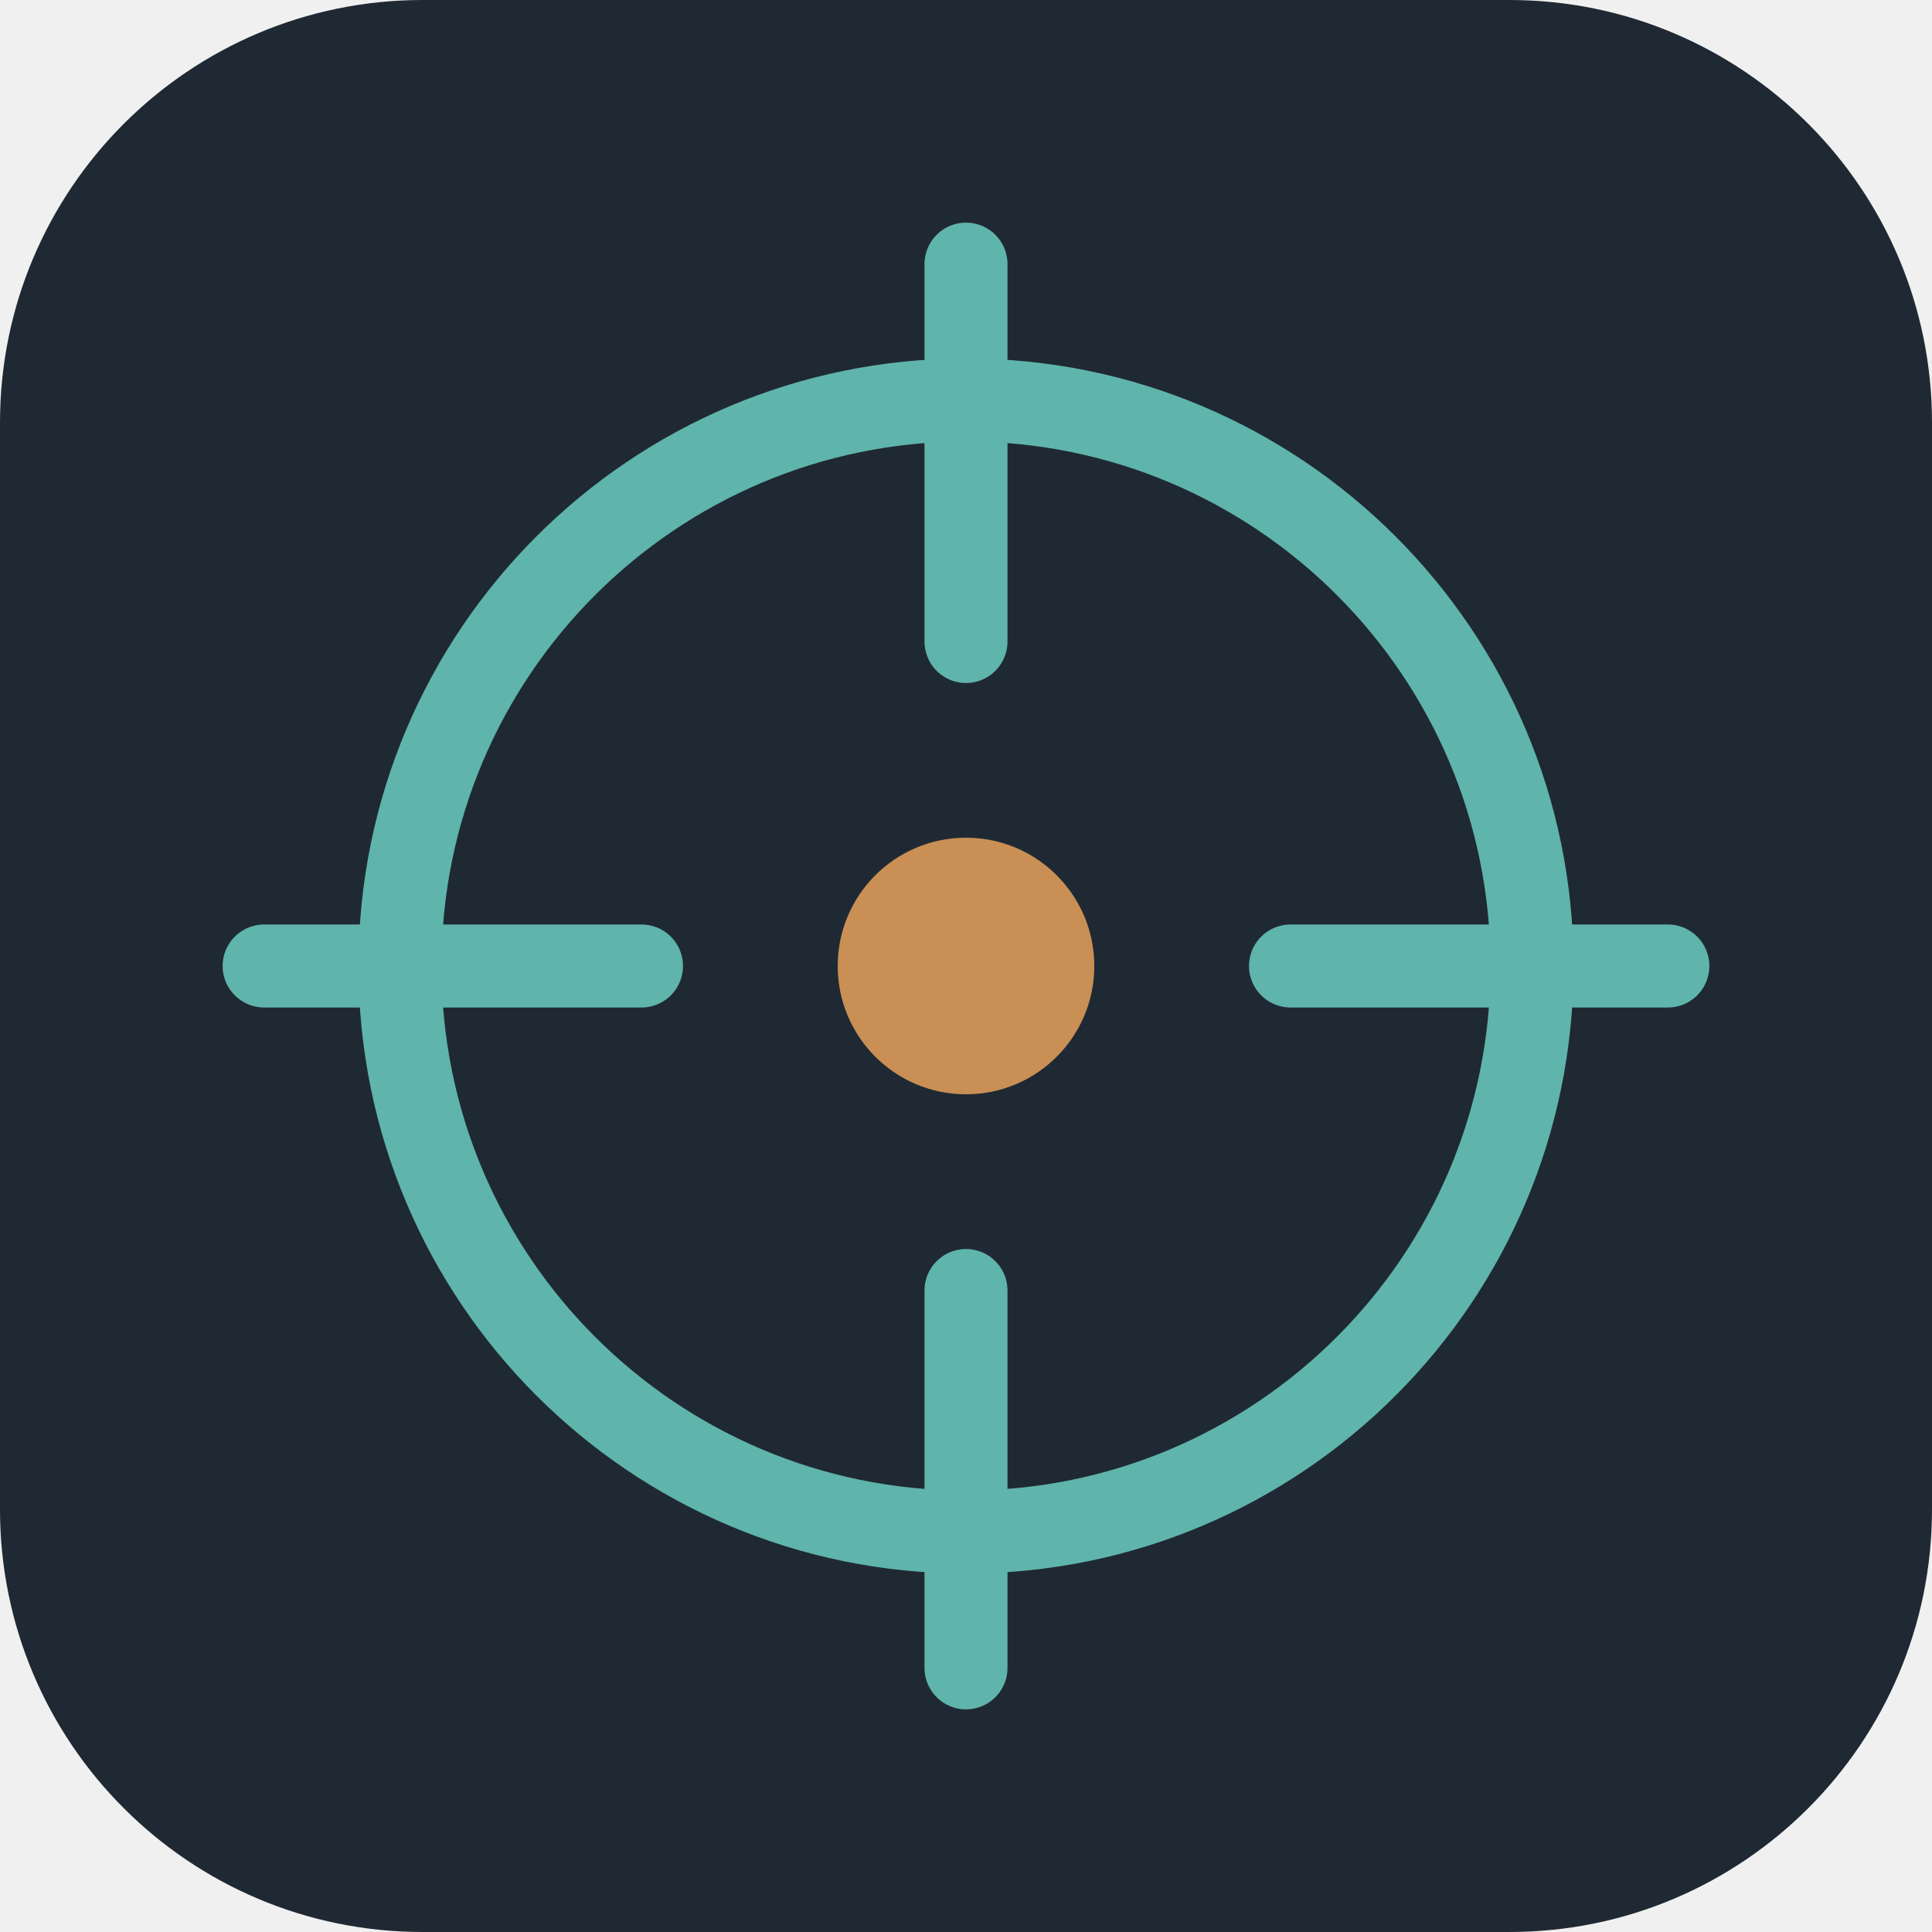
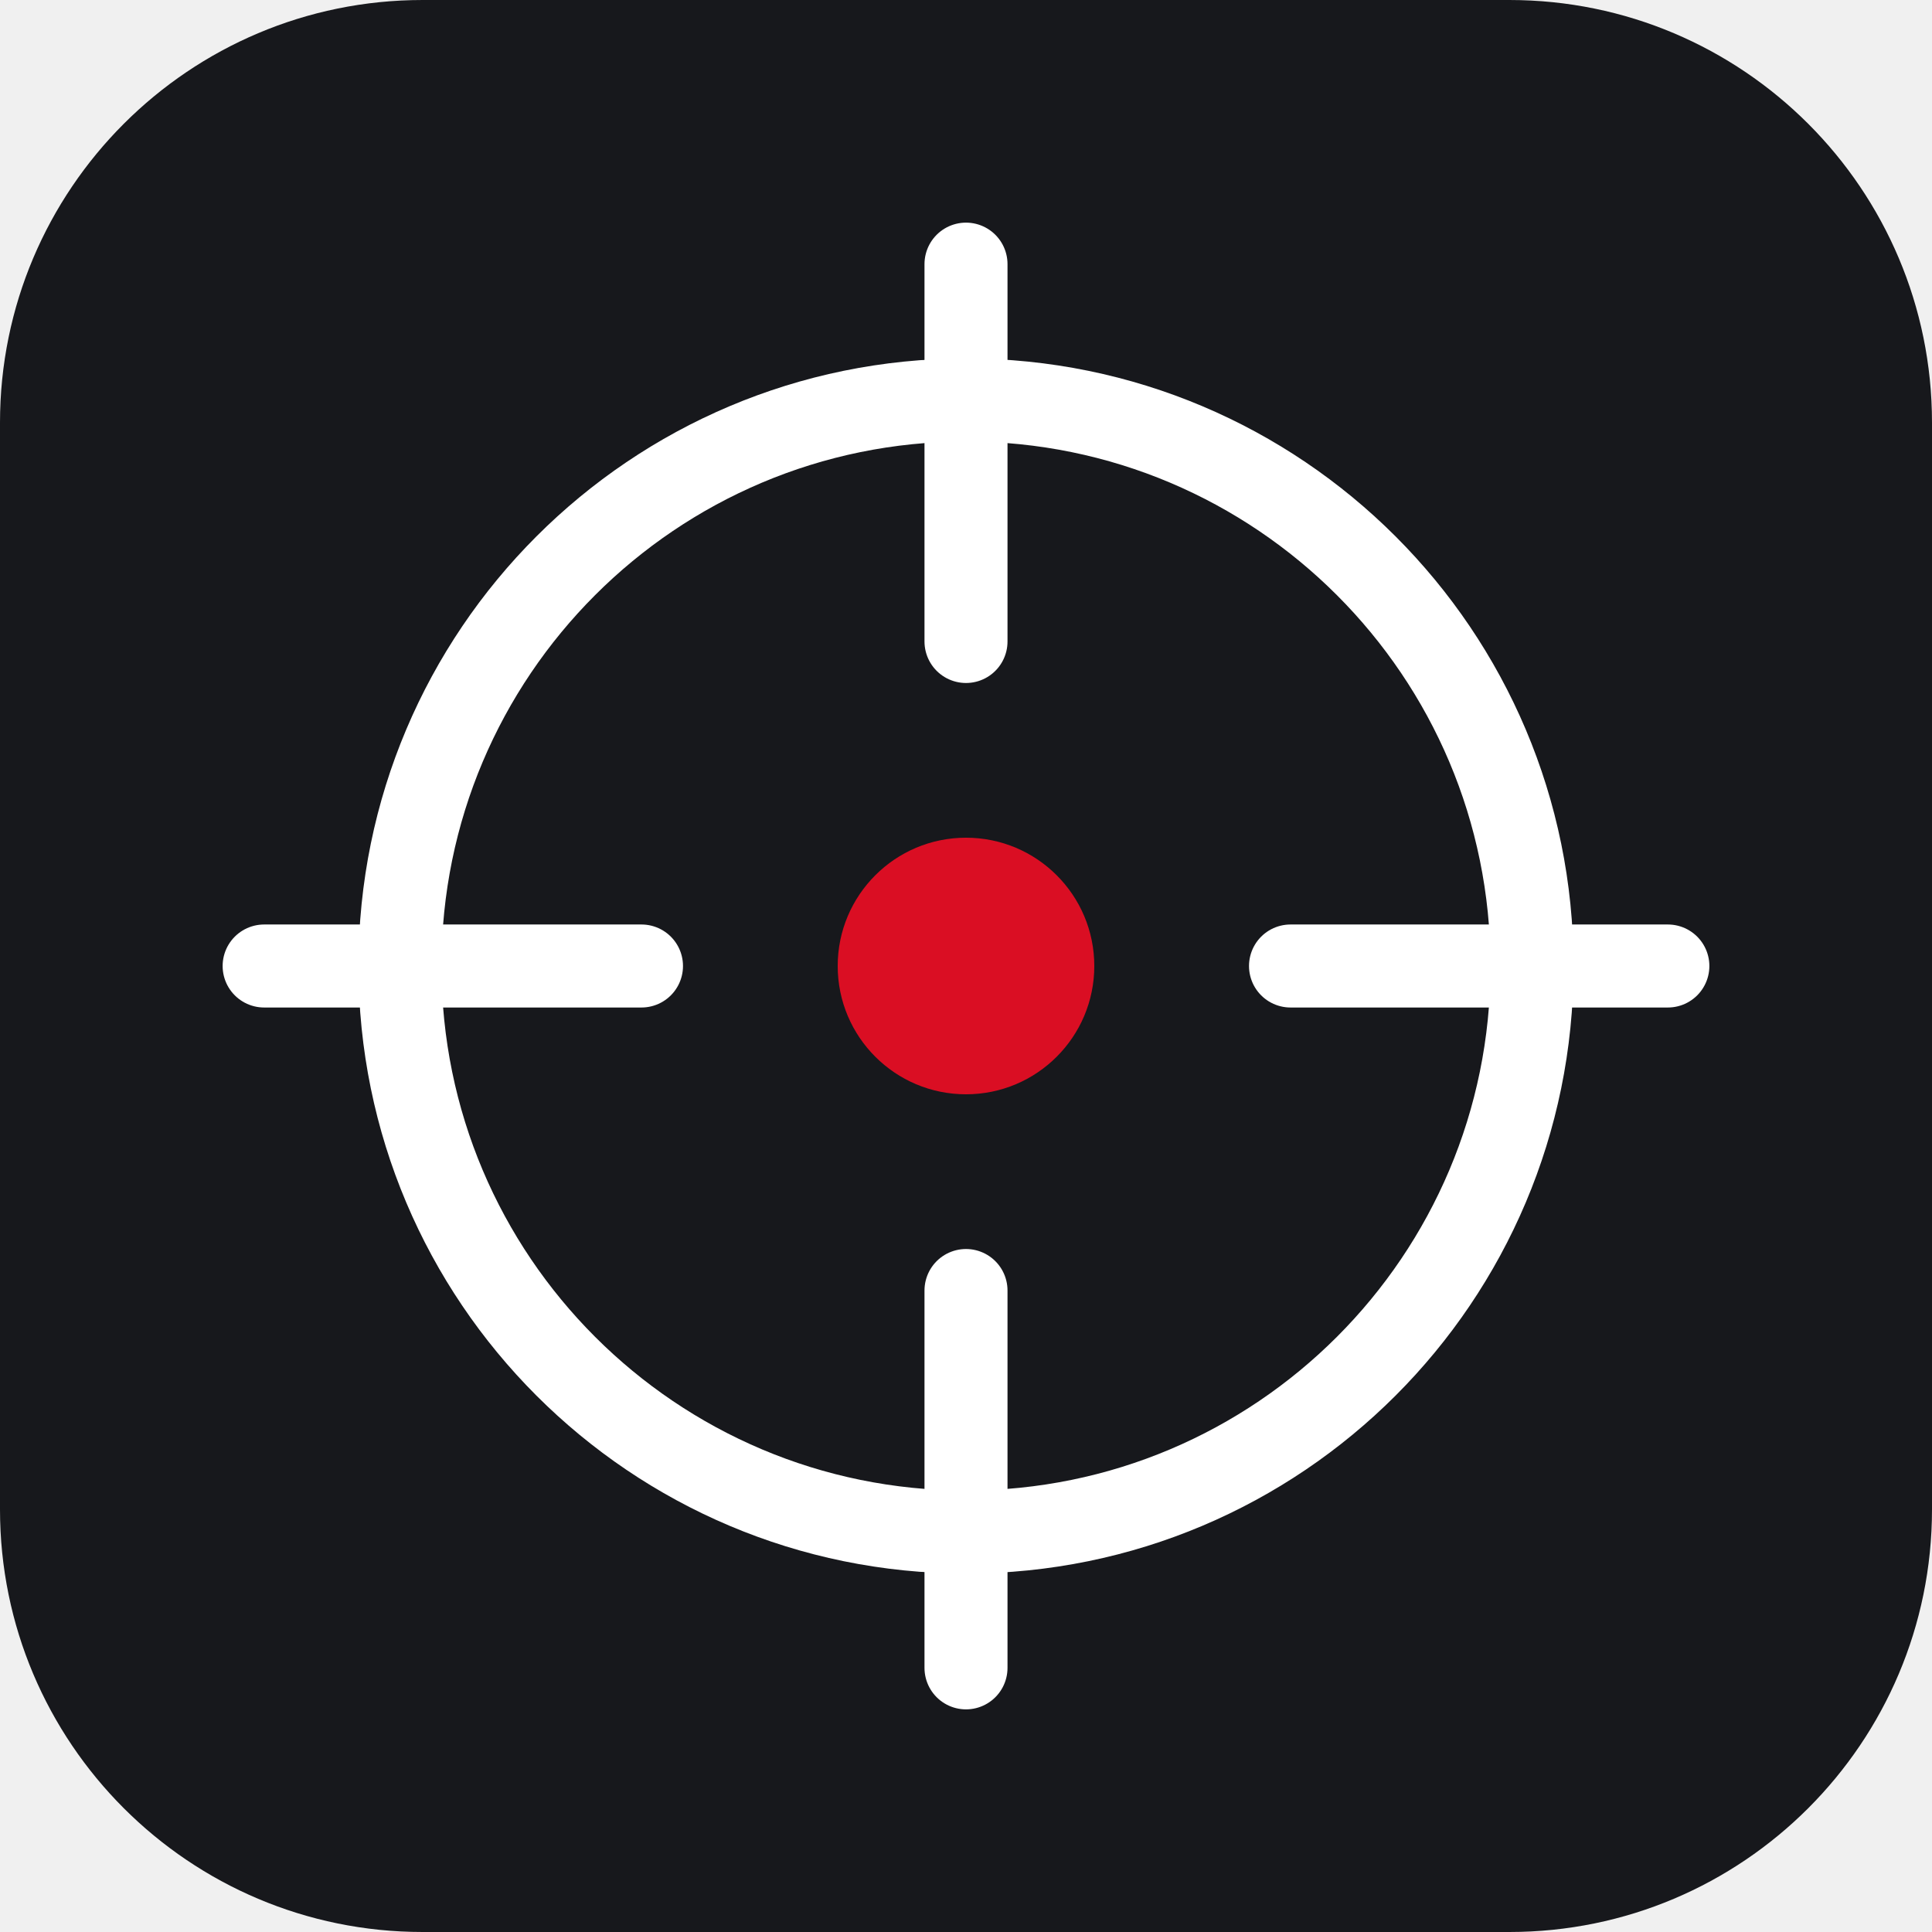
<svg xmlns="http://www.w3.org/2000/svg" viewBox="0 0 512 512">
-   <rect width="512" height="512" rx="112" fill="#1f2933" />
-   <circle cx="256" cy="256" r="150" fill="none" stroke="#5fb4ab" stroke-width="22" />
-   <line x1="256" y1="70" x2="256" y2="170" stroke="#5fb4ab" stroke-width="22" stroke-linecap="round" />
-   <line x1="256" y1="342" x2="256" y2="442" stroke="#5fb4ab" stroke-width="22" stroke-linecap="round" />
-   <line x1="70" y1="256" x2="170" y2="256" stroke="#5fb4ab" stroke-width="22" stroke-linecap="round" />
-   <line x1="342" y1="256" x2="442" y2="256" stroke="#5fb4ab" stroke-width="22" stroke-linecap="round" />
-   <circle cx="256" cy="256" r="34" fill="#C98F54" />
+   <rect width="512" height="512" rx="112" fill="#17181C" />
+   <circle cx="256" cy="256" r="150" fill="none" stroke="#FFFFFF" stroke-width="22" />
+   <line x1="256" y1="70" x2="256" y2="170" stroke="#FFFFFF" stroke-width="22" stroke-linecap="round" />
+   <line x1="256" y1="342" x2="256" y2="442" stroke="#FFFFFF" stroke-width="22" stroke-linecap="round" />
+   <line x1="70" y1="256" x2="170" y2="256" stroke="#FFFFFF" stroke-width="22" stroke-linecap="round" />
+   <line x1="342" y1="256" x2="442" y2="256" stroke="#FFFFFF" stroke-width="22" stroke-linecap="round" />
+   <circle cx="256" cy="256" r="34" fill="#DA0E23" />
</svg>
